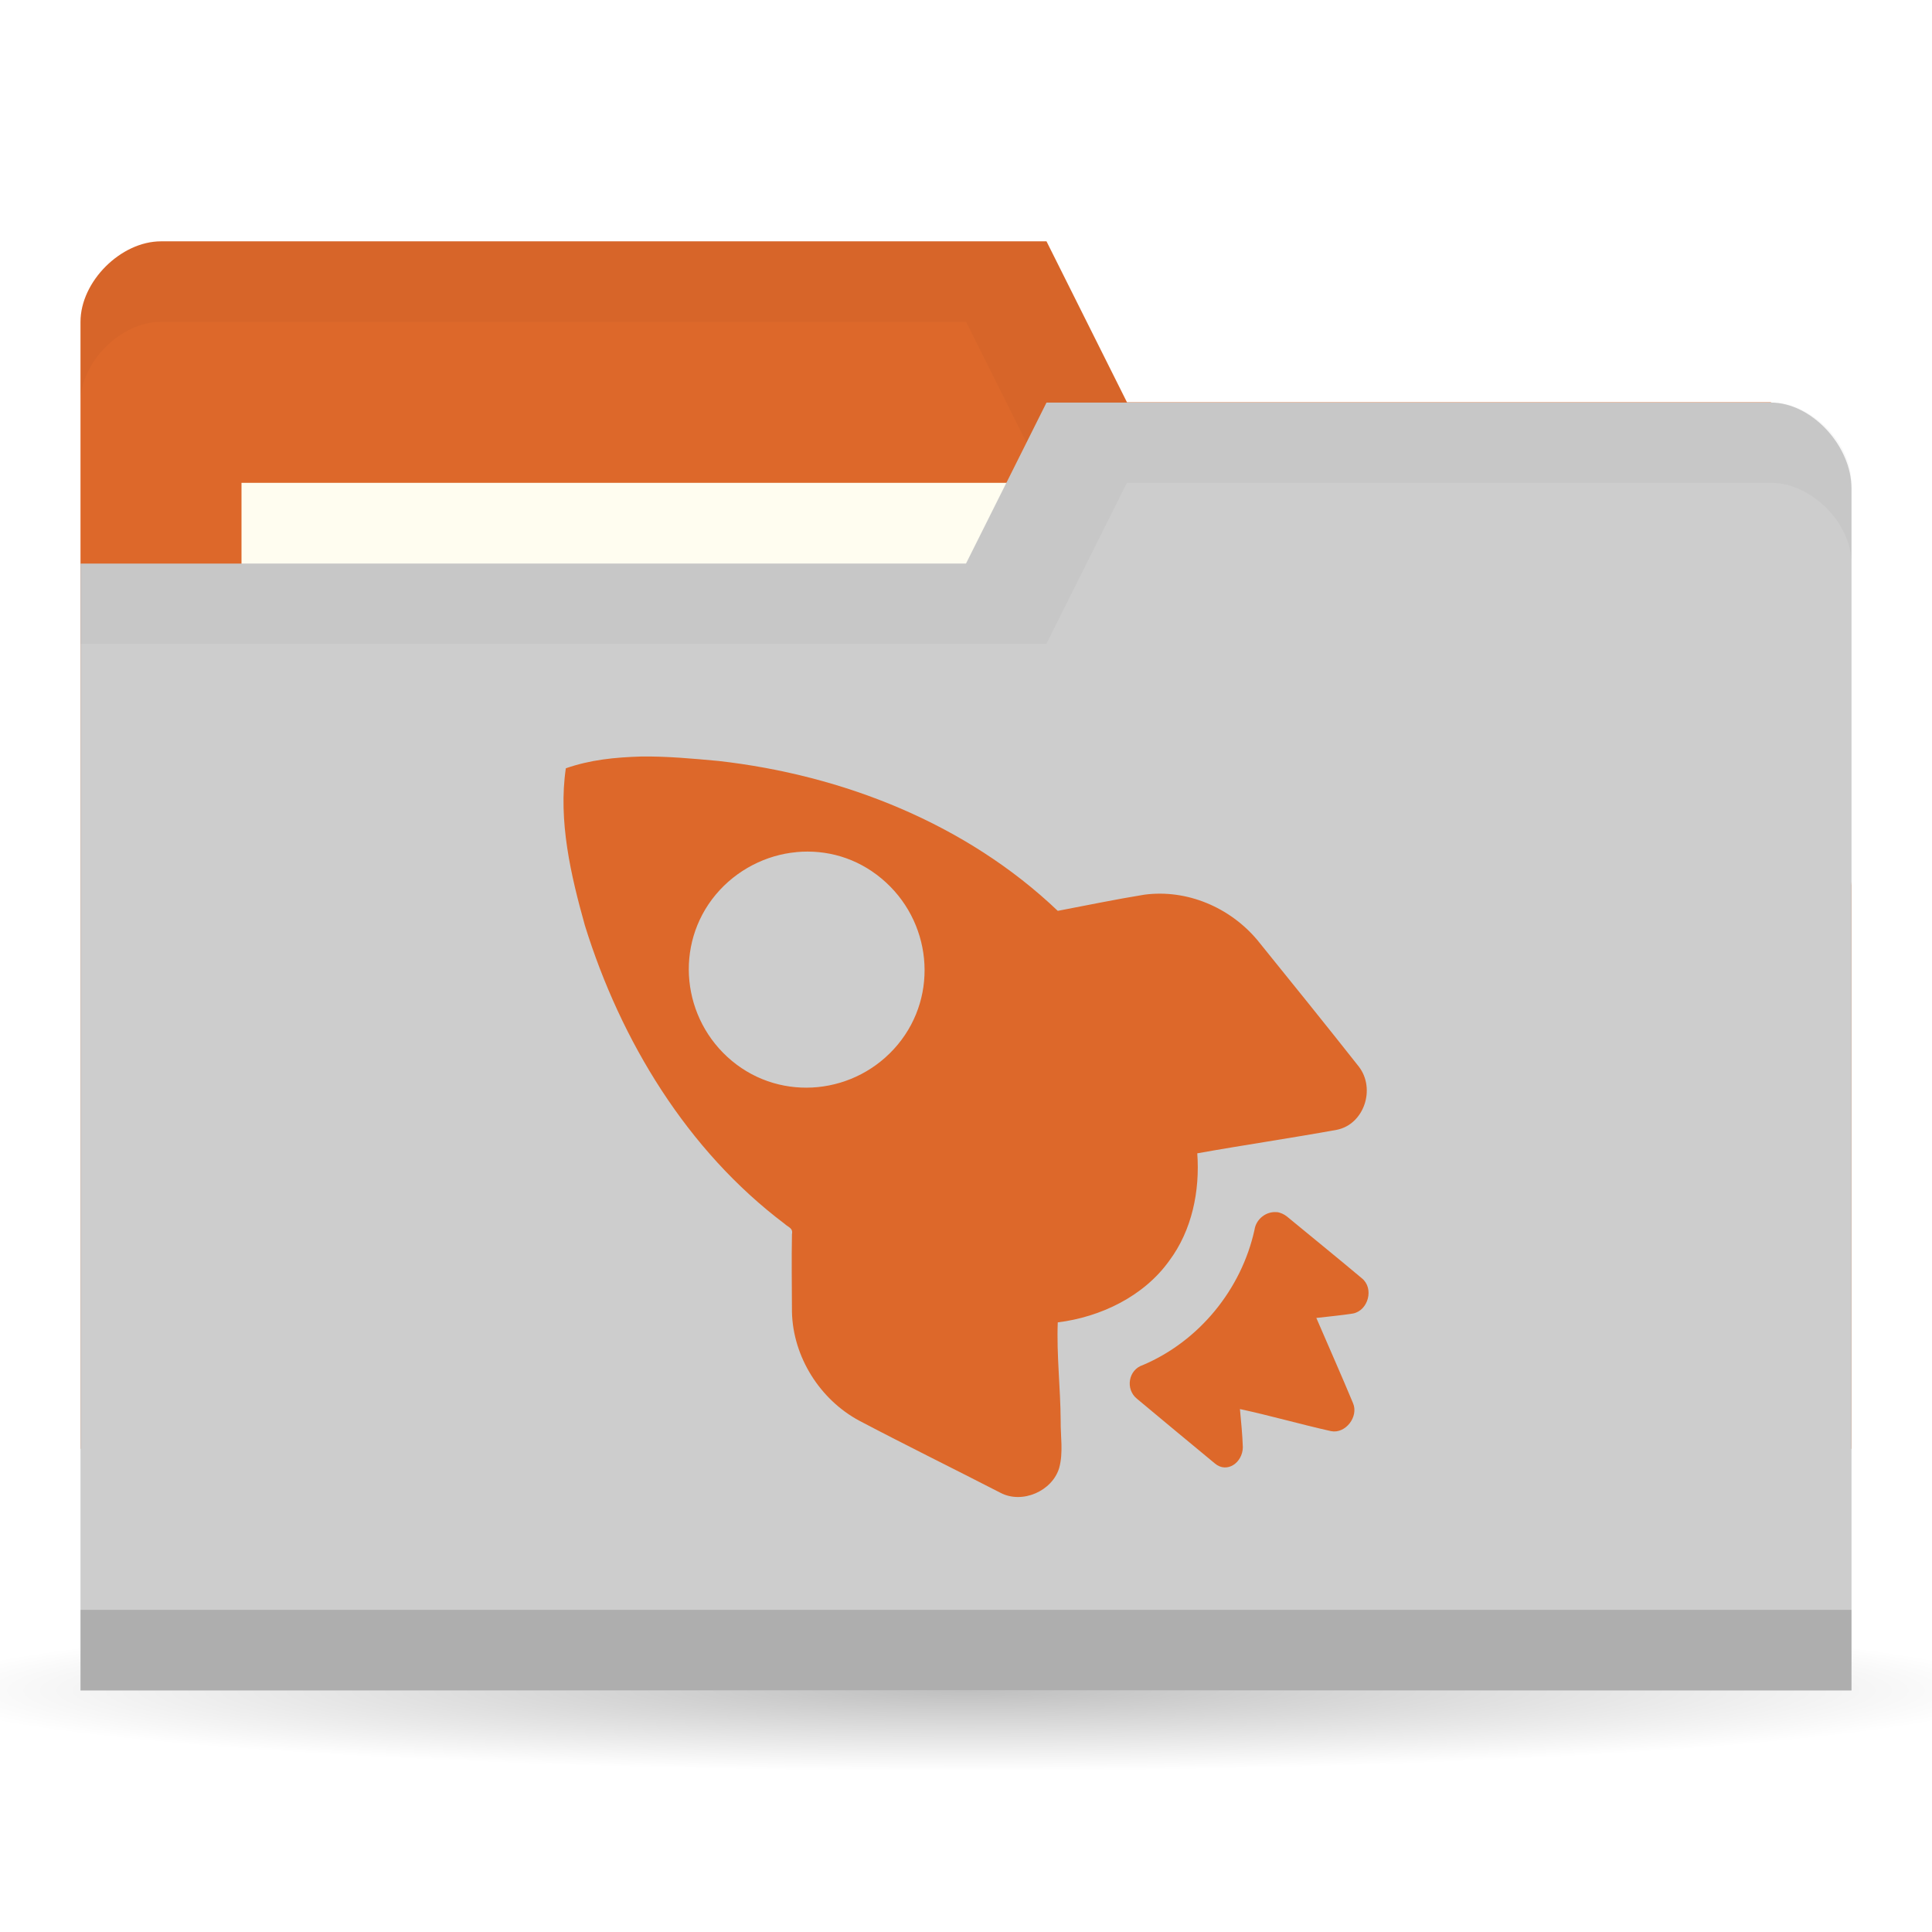
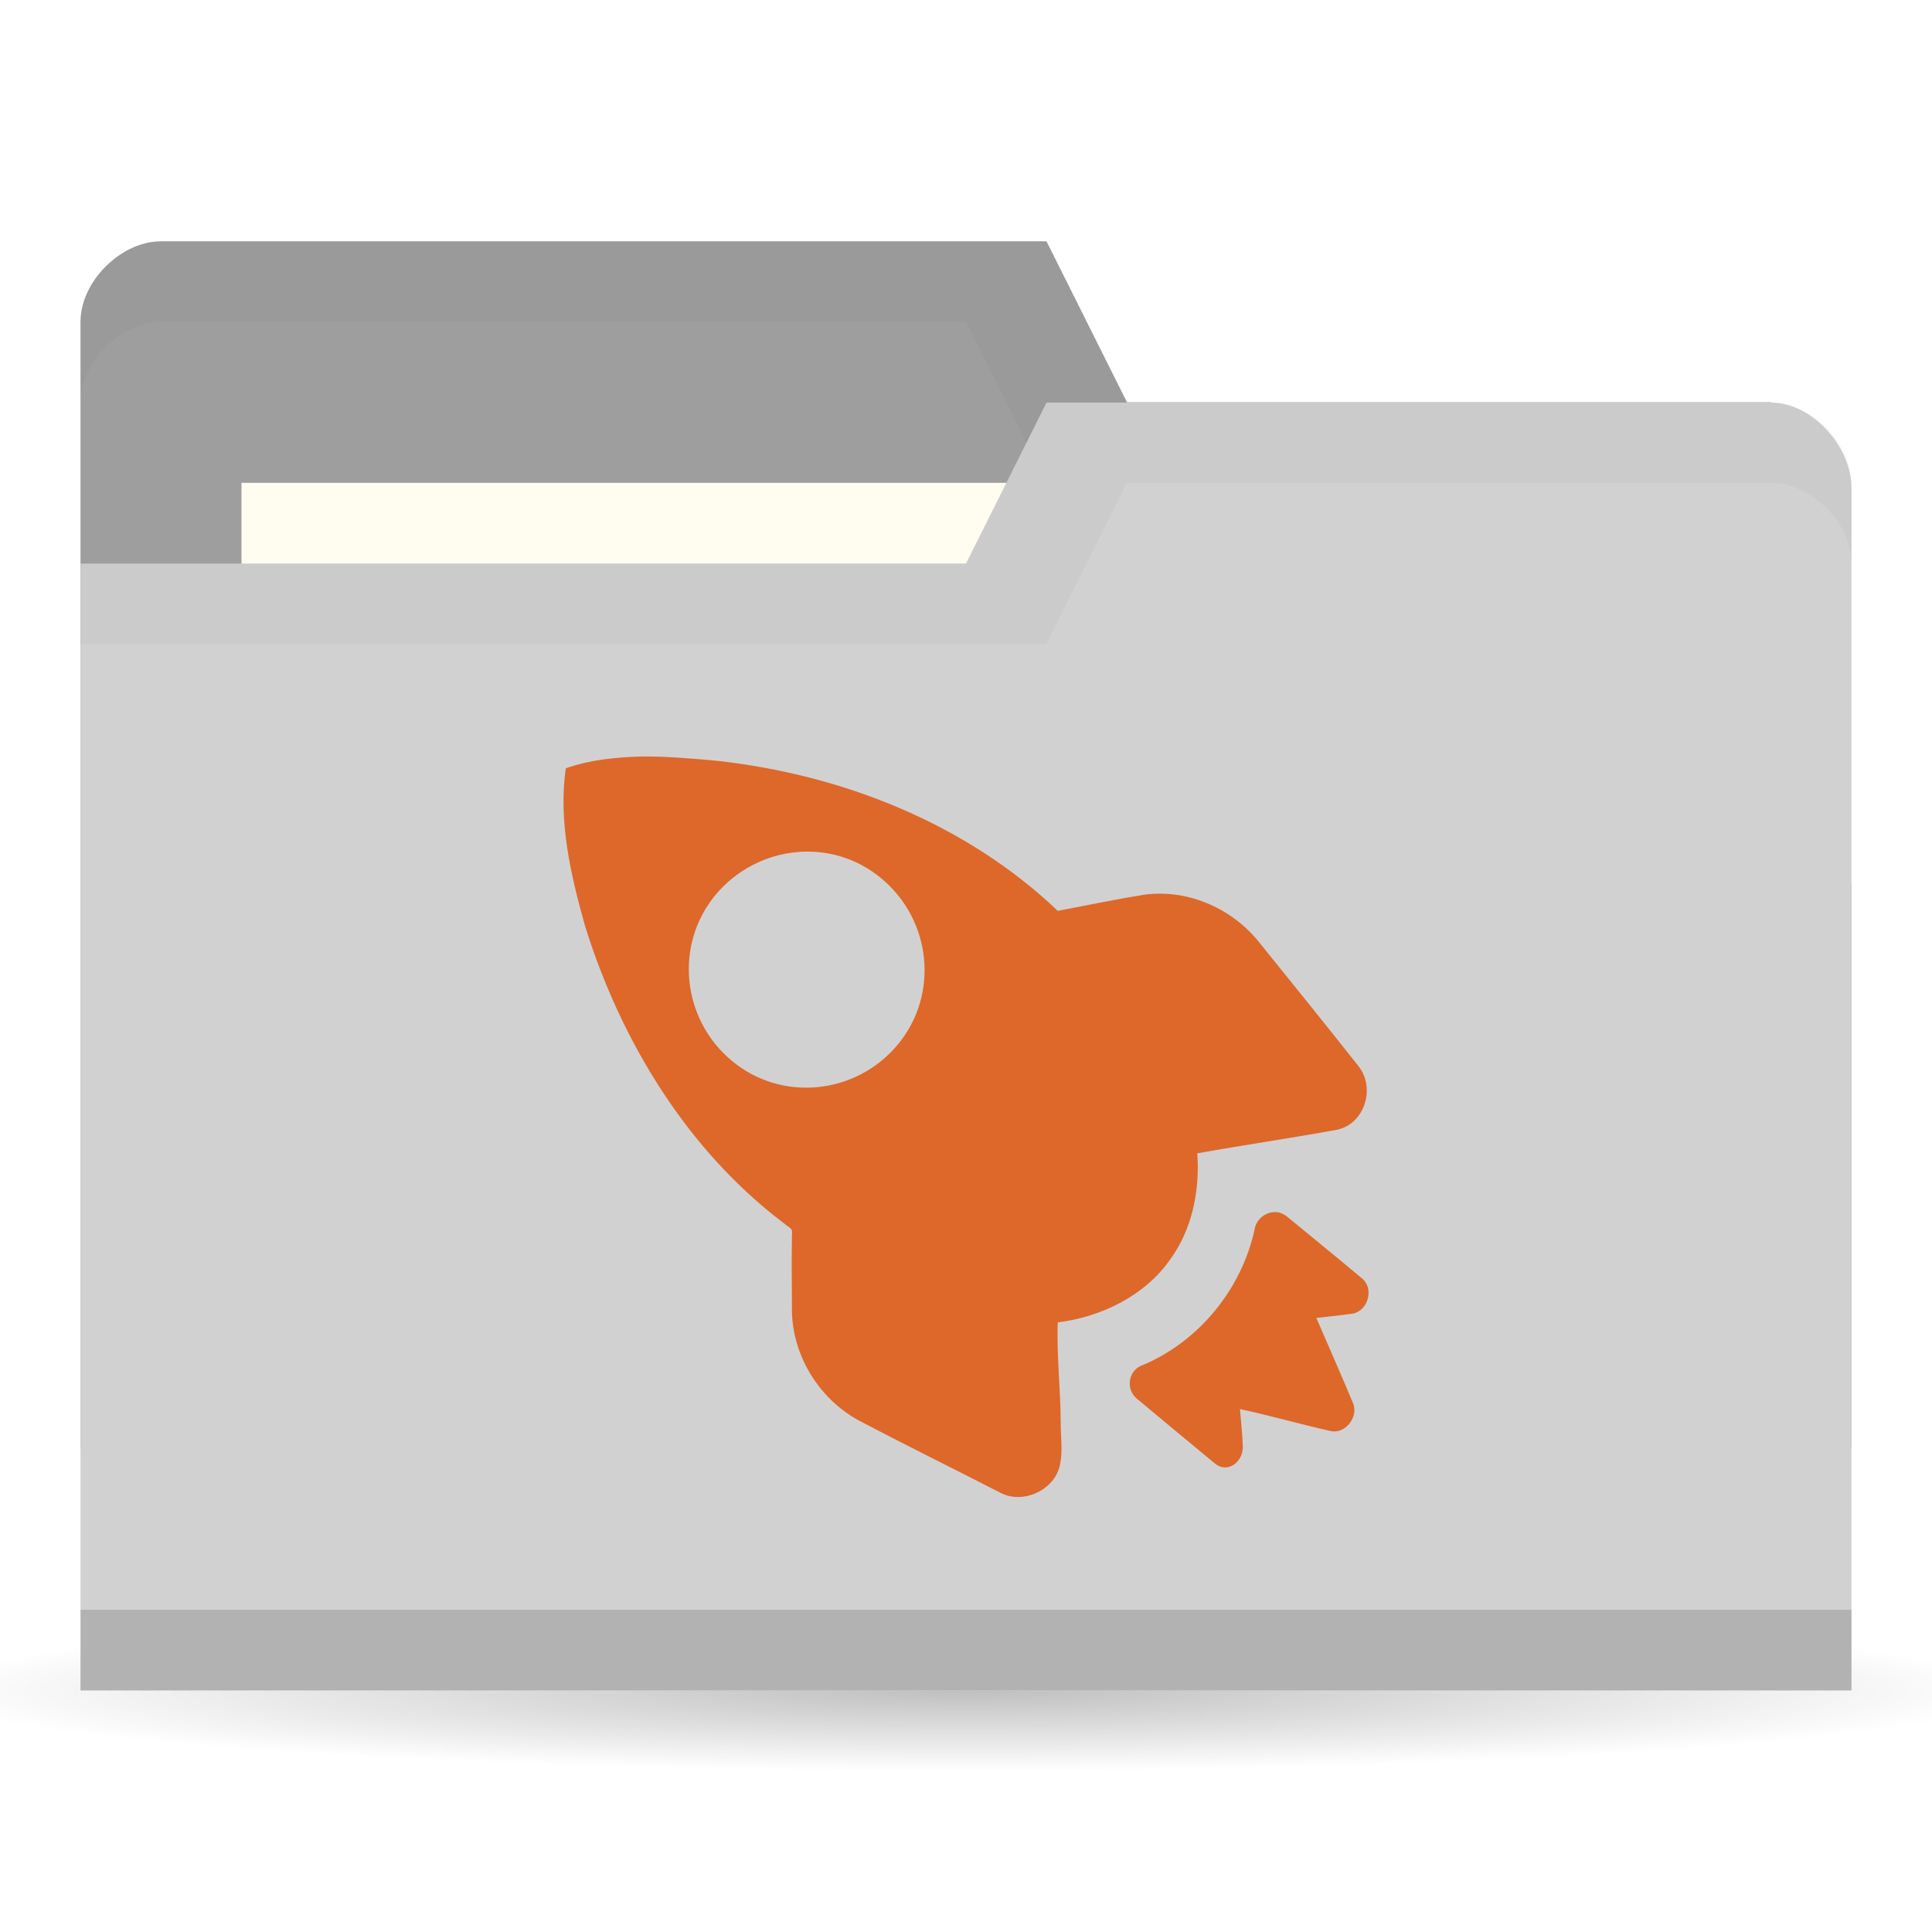
<svg xmlns="http://www.w3.org/2000/svg" viewBox="0 0 24 24">
  <defs>
    <radialGradient r="11" cy="19" cx="11" gradientTransform="matrix(1,0,0,0.09090909,0,17.27273)" gradientUnits="userSpaceOnUse" id="radialGradient3783">
      <stop style="stop-color:#000;stop-opacity:1" />
      <stop offset="1" style="stop-color:#000;stop-opacity:0" />
    </radialGradient>
  </defs>
  <g transform="translate(0,-1028.362)">
    <path d="m 22 19 c 0 0.552 -4.925 1 -11 1 -6.075 0 -11 -0.448 -11 -1 0 -0.552 4.925 -1 11 -1 6.075 0 11 0.448 11 1 z" transform="matrix(1.181818,0,0,1,-1,1030.362)" style="fill:url(#radialGradient3783);opacity:0.25;fill-opacity:1;stroke:none" />
-     <path d="m 1 1032.36 0 14 22 0 0 -7 -1 -6 -8 0 -1 -2 -11 0 c -0.5 0 -1 0.5 -1 1 z" style="fill:#dd682a;fill-opacity:1;stroke:none" />
+     <path d="m 1 1032.36 0 14 22 0 0 -7 -1 -6 -8 0 -1 -2 -11 0 c -0.5 0 -1 0.5 -1 1 z" style="fill:#9e9e9e;fill-opacity:1;stroke:none" />
    <path d="m 2 1031.36 c -0.5 0 -1 0.5 -1 1 l 0 1 c 0 -0.5 0.5 -1 1 -1 l 10 0 1 2 9 0 0 6 0 -1 0 -6 -8 0 -1 -2 z" style="fill:#000;opacity:0.03;fill-opacity:1;stroke:none" />
    <rect width="10" height="4" x="3" y="1034.36" style="fill:#fffdf0;fill-opacity:1;stroke:none" />
-     <path d="m 23 1034.43 0 14.933 -22 0 0 -14 11 0 1 -2 9 0 c 0.5 0 1 0.533 1 1.067 z" style="fill:#cdcdcd;fill-opacity:1;stroke:none" />
+     <path d="m 23 1034.43 0 14.933 -22 0 0 -14 11 0 1 -2 9 0 c 0.5 0 1 0.533 1 1.067 z" style="fill:#d1d1d1;fill-opacity:1;stroke:none" />
    <path d="m 1 1048.36 0 1 22 0 0 -1 z" style="fill:#000;opacity:0.15;fill-opacity:1;stroke:none" />
    <path d="m 13 1033.36 -1 2 -11 0 0 1 12 0 1 -2 8 0 c 0.5 0 1 0.5 1 1 l 0 -1 c 0 -0.5 -0.5 -1 -1 -1 z" style="fill:#000;opacity:0.03;fill-opacity:1;stroke:none" />
    <path d="m 7.959 1037.76 c -0.321 0.01 -0.625 0.04 -0.93 0.146 -0.096 0.652 0.062 1.329 0.237 1.953 0.445 1.433 1.27 2.794 2.481 3.706 0.044 0.042 0.107 0.052 0.091 0.128 -0.006 0.318 -0.001 0.649 0 0.968 0.013 0.557 0.348 1.089 0.839 1.351 0.583 0.307 1.164 0.592 1.751 0.894 0.27 0.143 0.645 -0.021 0.73 -0.31 0.052 -0.19 0.016 -0.39 0.018 -0.584 -0.002 -0.409 -0.052 -0.82 -0.036 -1.223 0.534 -0.066 1.071 -0.325 1.386 -0.767 0.281 -0.377 0.381 -0.864 0.347 -1.333 0.571 -0.102 1.16 -0.188 1.733 -0.292 0.339 -0.068 0.486 -0.509 0.274 -0.785 -0.417 -0.528 -0.835 -1.046 -1.259 -1.57 -0.342 -0.409 -0.877 -0.636 -1.405 -0.566 -0.358 0.058 -0.724 0.134 -1.076 0.201 -1.139 -1.085 -2.669 -1.687 -4.214 -1.862 -0.317 -0.029 -0.646 -0.06 -0.967 -0.055 z m 1.934 1.187 c 0.373 -0.034 0.748 0.07 1.058 0.329 0.621 0.518 0.718 1.441 0.201 2.063 -0.517 0.621 -1.44 0.718 -2.061 0.201 -0.621 -0.517 -0.718 -1.441 -0.201 -2.063 0.259 -0.311 0.63 -0.495 1 -0.529 z m 5.965 4.473 c -0.128 -0.012 -0.255 0.085 -0.274 0.219 -0.163 0.741 -0.689 1.384 -1.386 1.68 -0.182 0.058 -0.222 0.301 -0.073 0.42 0.306 0.255 0.66 0.55 0.967 0.803 0.15 0.127 0.344 -0.01 0.347 -0.201 -0.005 -0.156 -0.022 -0.321 -0.036 -0.475 0.381 0.082 0.754 0.19 1.131 0.274 0.178 0.037 0.346 -0.177 0.274 -0.347 -0.149 -0.358 -0.303 -0.703 -0.456 -1.059 0.154 -0.018 0.303 -0.031 0.456 -0.055 0.19 -0.038 0.264 -0.314 0.109 -0.438 -0.308 -0.259 -0.619 -0.51 -0.93 -0.767 -0.036 -0.029 -0.085 -0.051 -0.128 -0.055 z" style="fill:#dd682a;opacity:1;fill-opacity:1;stroke:none;fill-rule:nonzero" />
  </g>
</svg>
